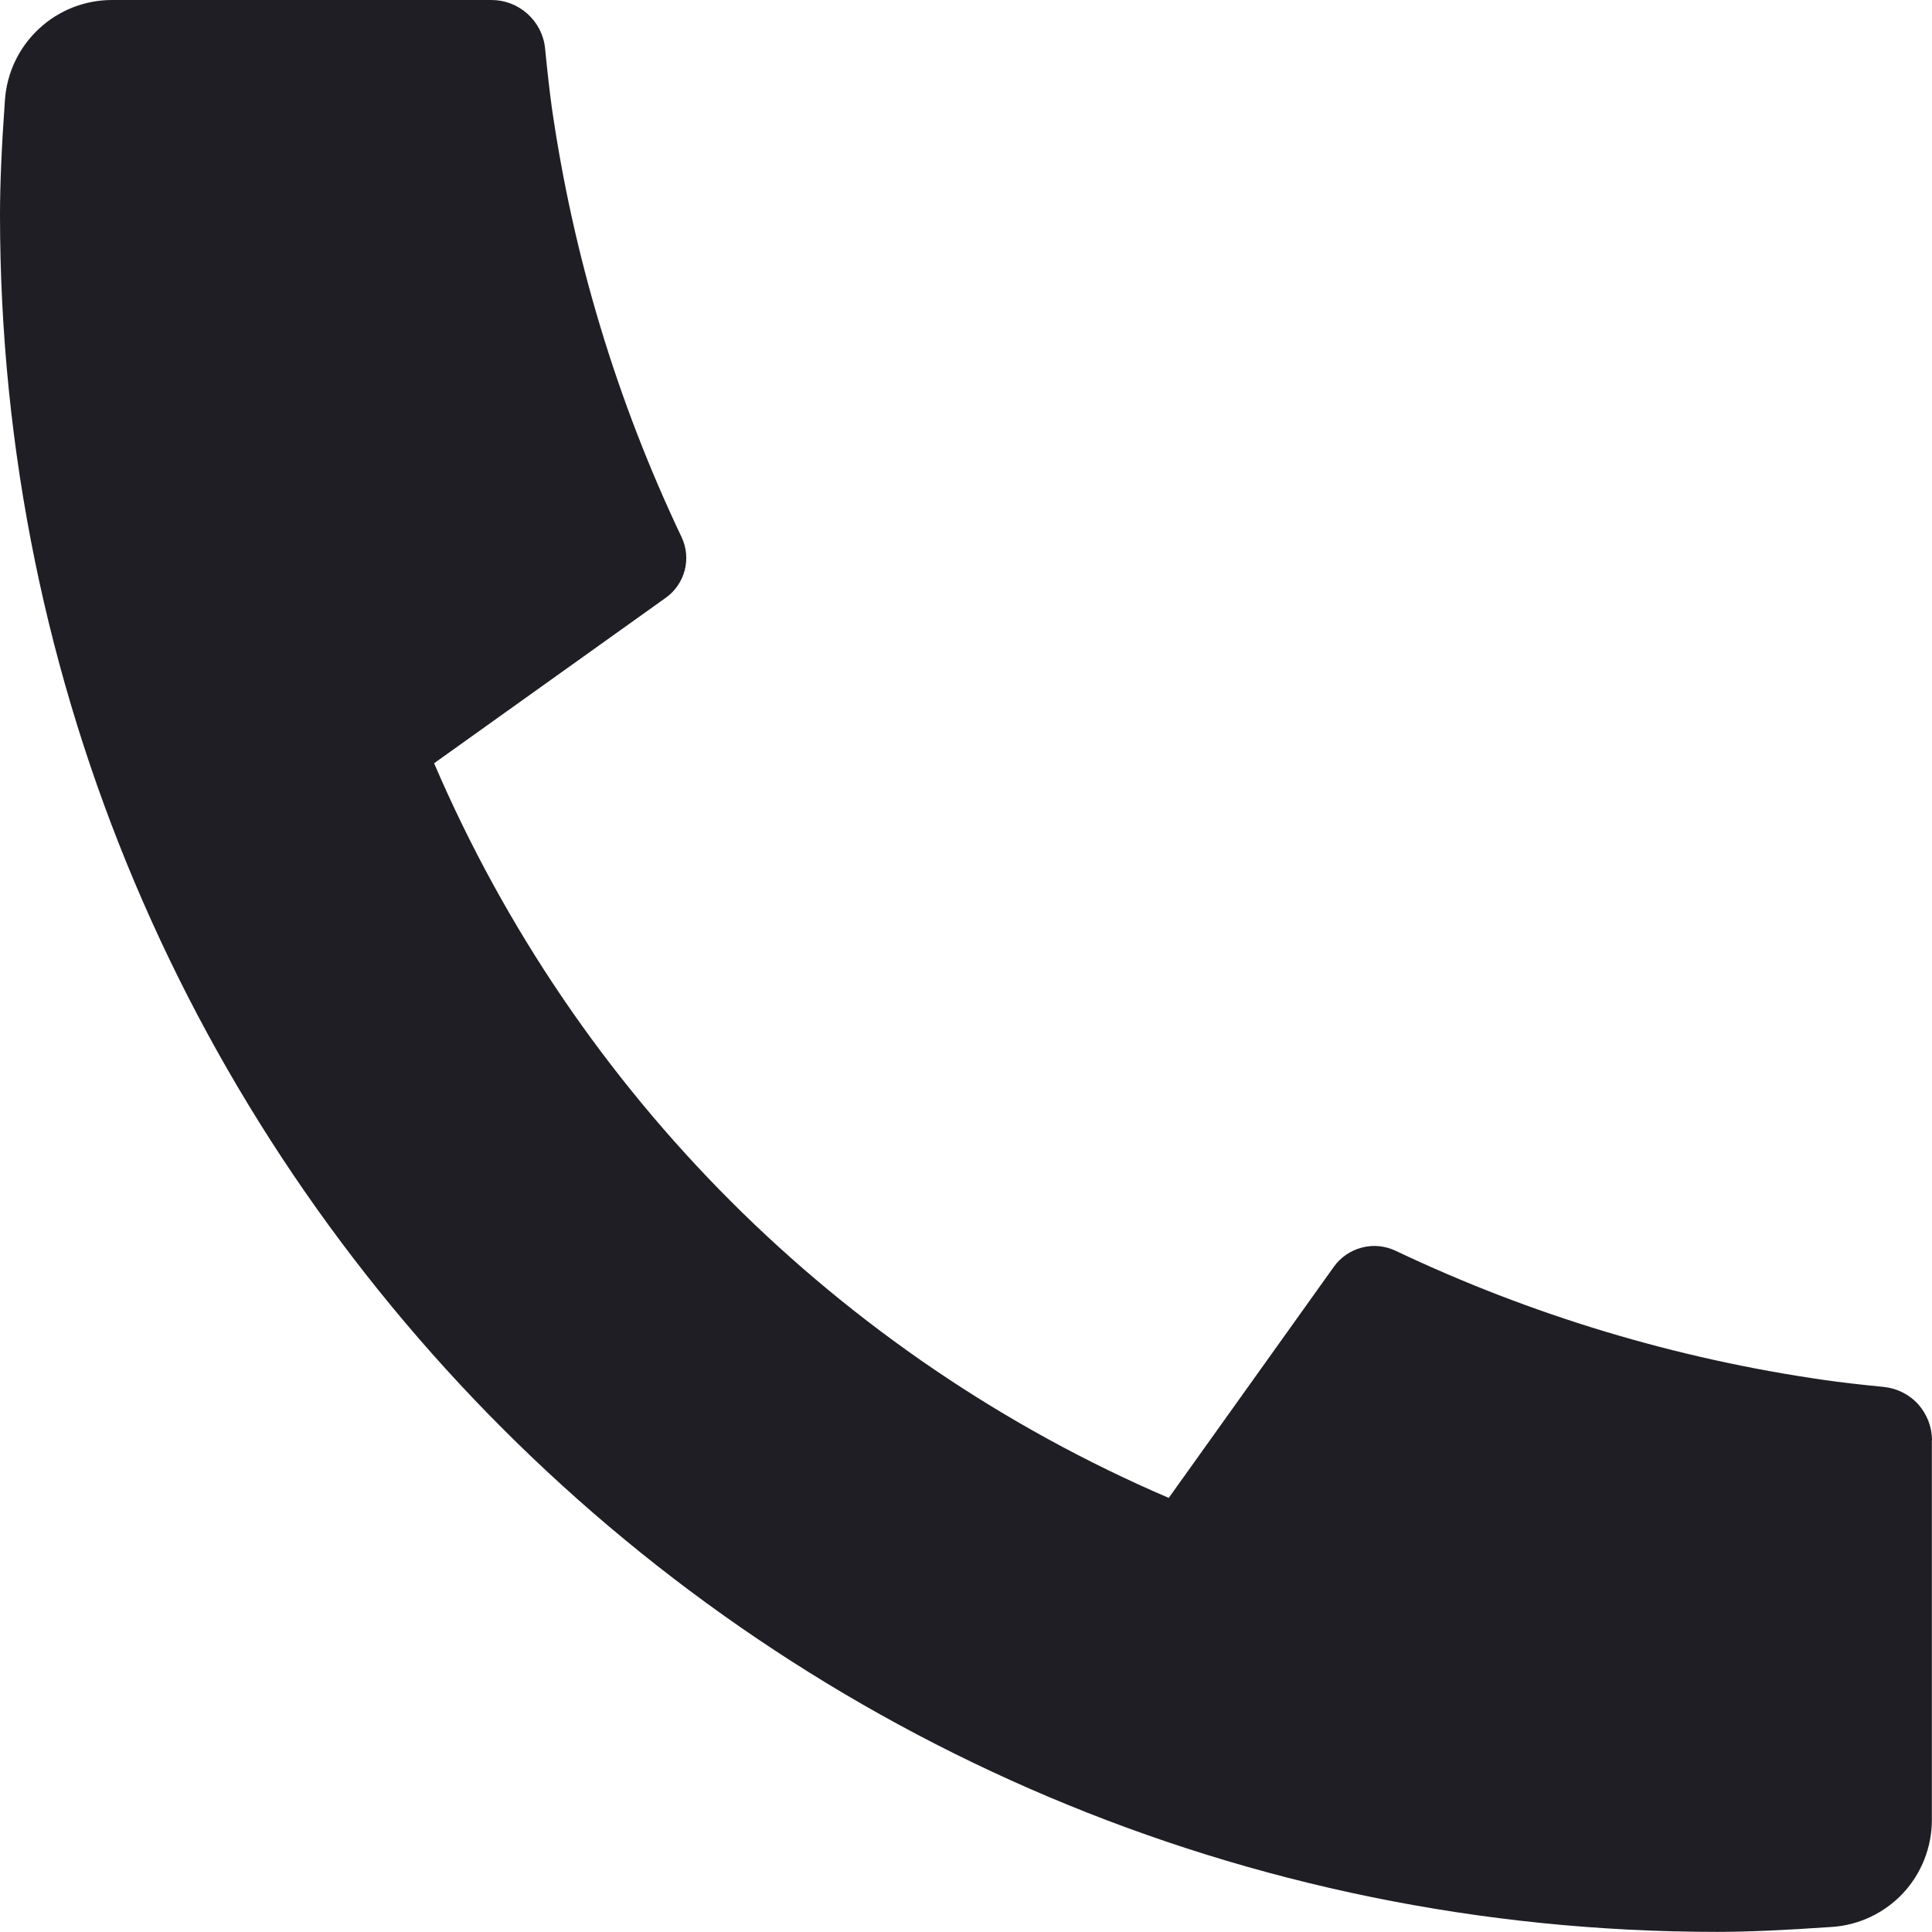
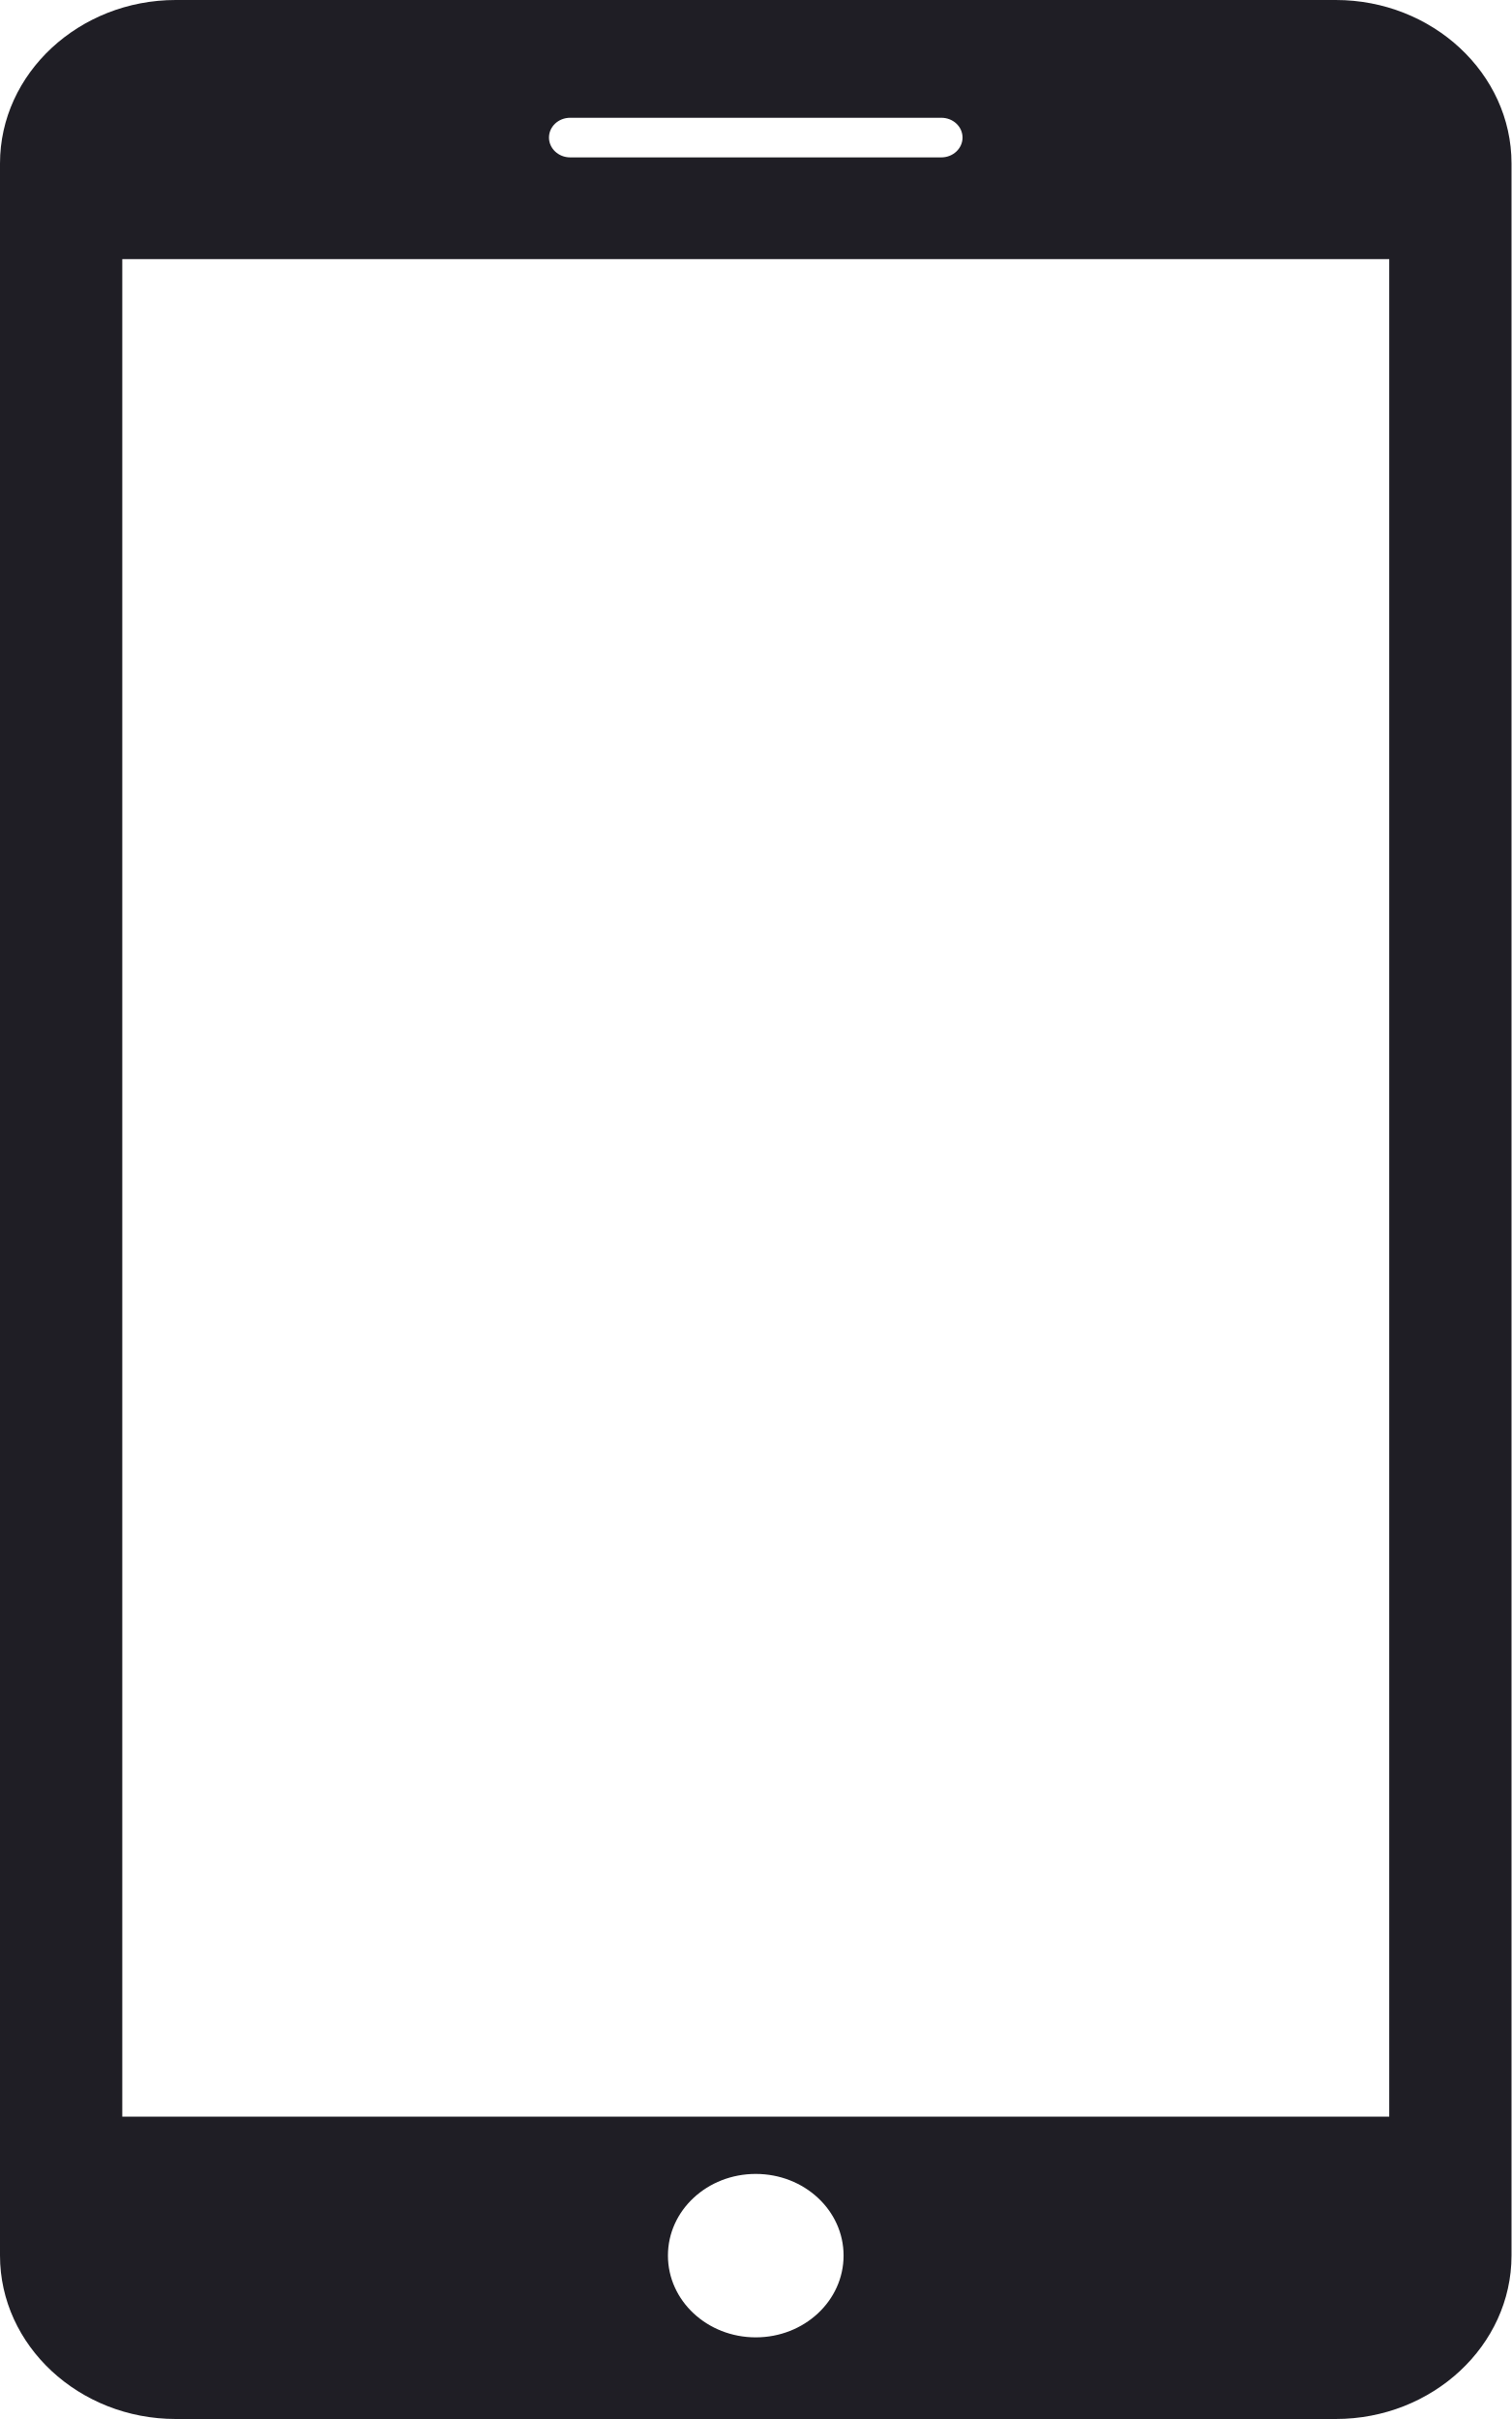
- <svg xmlns="http://www.w3.org/2000/svg" width="16" height="16" viewBox="0 0 16 16" fill="none">
-   <path d="M15.999 11.928V15.071C15.999 15.296 15.914 15.513 15.761 15.678C15.607 15.842 15.397 15.943 15.172 15.958C14.784 15.985 14.467 15.999 14.221 15.999C6.367 15.999 0 9.632 0 1.778C0 1.532 0.013 1.215 0.041 0.827C0.057 0.602 0.157 0.392 0.322 0.239C0.486 0.085 0.703 -0 0.928 2.28058e-07H4.071C4.181 -0 4.287 0.041 4.369 0.115C4.451 0.189 4.503 0.29 4.514 0.4C4.534 0.604 4.553 0.767 4.57 0.891C4.747 2.123 5.109 3.322 5.644 4.447C5.729 4.625 5.673 4.837 5.513 4.951L3.595 6.321C4.768 9.054 6.946 11.232 9.679 12.405L11.047 10.49C11.103 10.412 11.185 10.356 11.278 10.332C11.371 10.307 11.47 10.317 11.557 10.358C12.681 10.892 13.88 11.253 15.112 11.429C15.236 11.447 15.398 11.466 15.601 11.486C15.71 11.497 15.812 11.548 15.886 11.63C15.959 11.712 16 11.818 16 11.928H15.999Z" fill="#1F1E25" />
+ <svg xmlns="http://www.w3.org/2000/svg" width="10" height="16" viewBox="0 0 10 16" fill="none">
+   <path d="M8.837 0H1.163C0.523 0 0 0.486 0 1.081V14.919C0 15.514 0.523 16 1.163 16H8.837C9.477 16 10 15.514 10 14.919V1.081C10 0.486 9.477 0 8.837 0ZM3.772 0.779H6.228C6.305 0.779 6.368 0.837 6.368 0.91C6.368 0.982 6.305 1.041 6.228 1.041H3.772C3.695 1.041 3.632 0.982 3.632 0.91C3.632 0.837 3.695 0.779 3.772 0.779ZM5 15.46C4.679 15.46 4.419 15.218 4.419 14.919C4.419 14.62 4.679 14.379 5 14.379C5.321 14.379 5.581 14.62 5.581 14.919C5.581 15.218 5.321 15.46 5 15.46ZM9.191 14H0.809V1.714H9.191V14Z" fill="#1F1E25" />
</svg>
